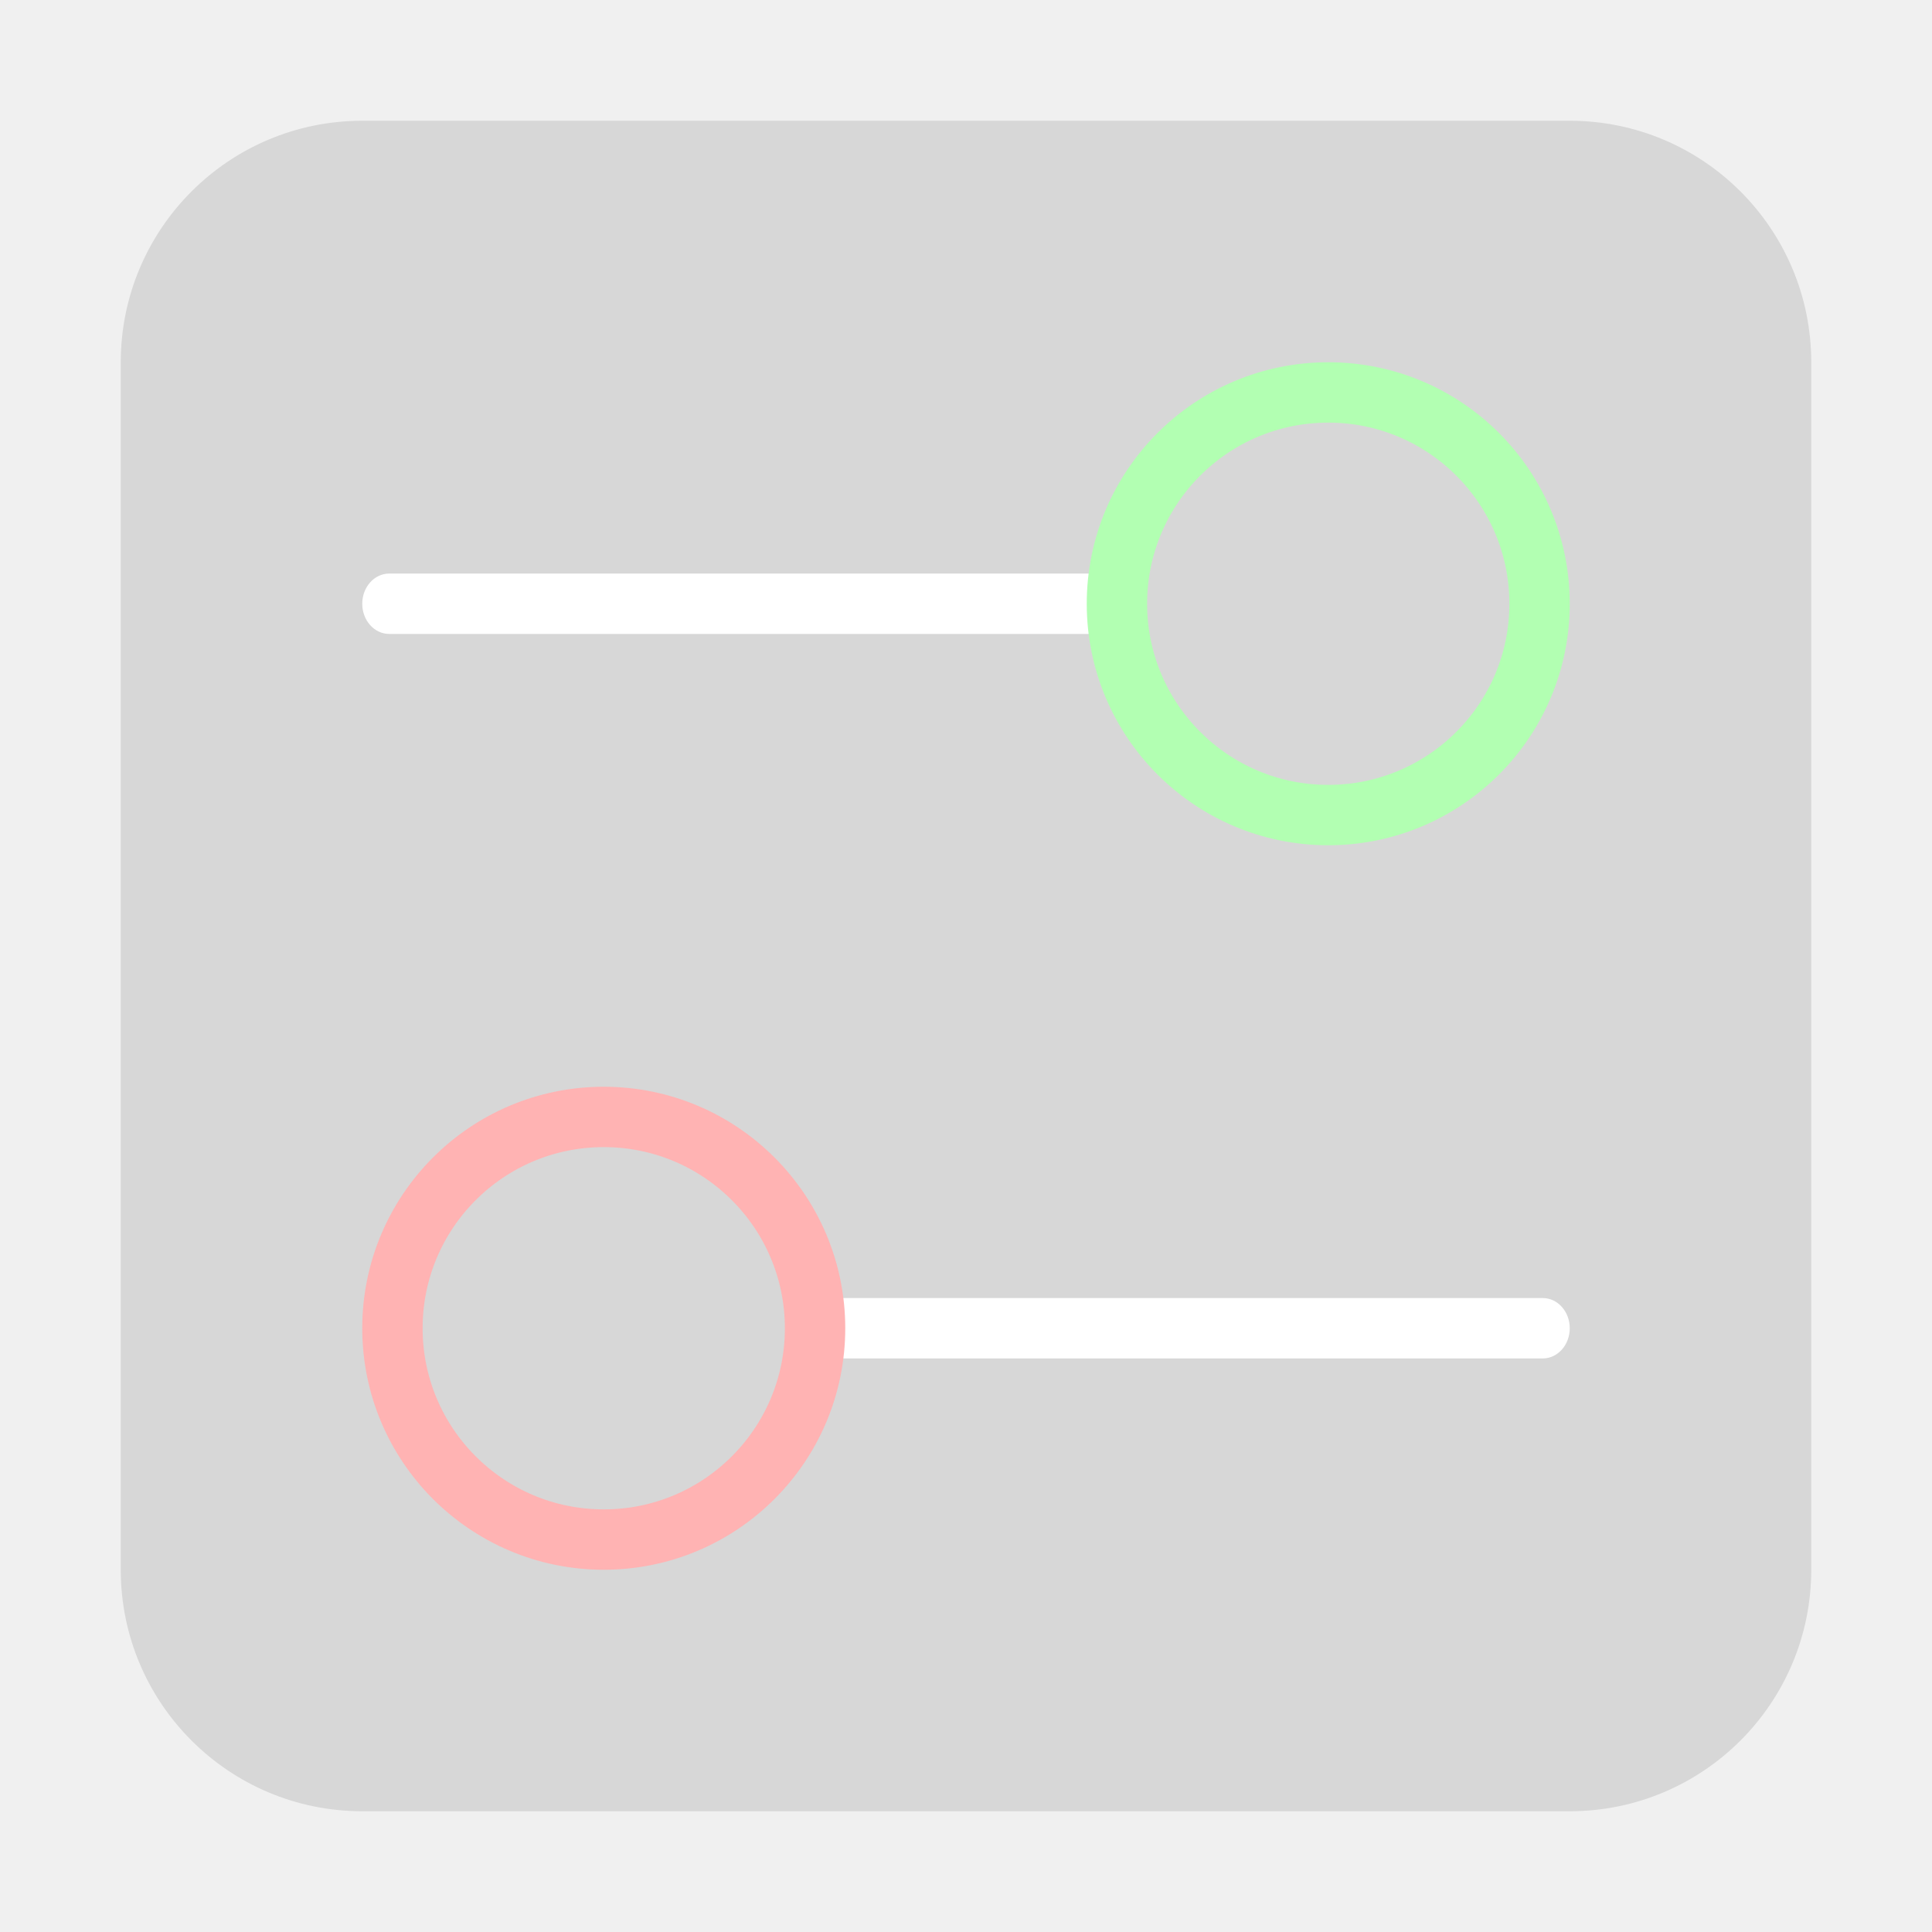
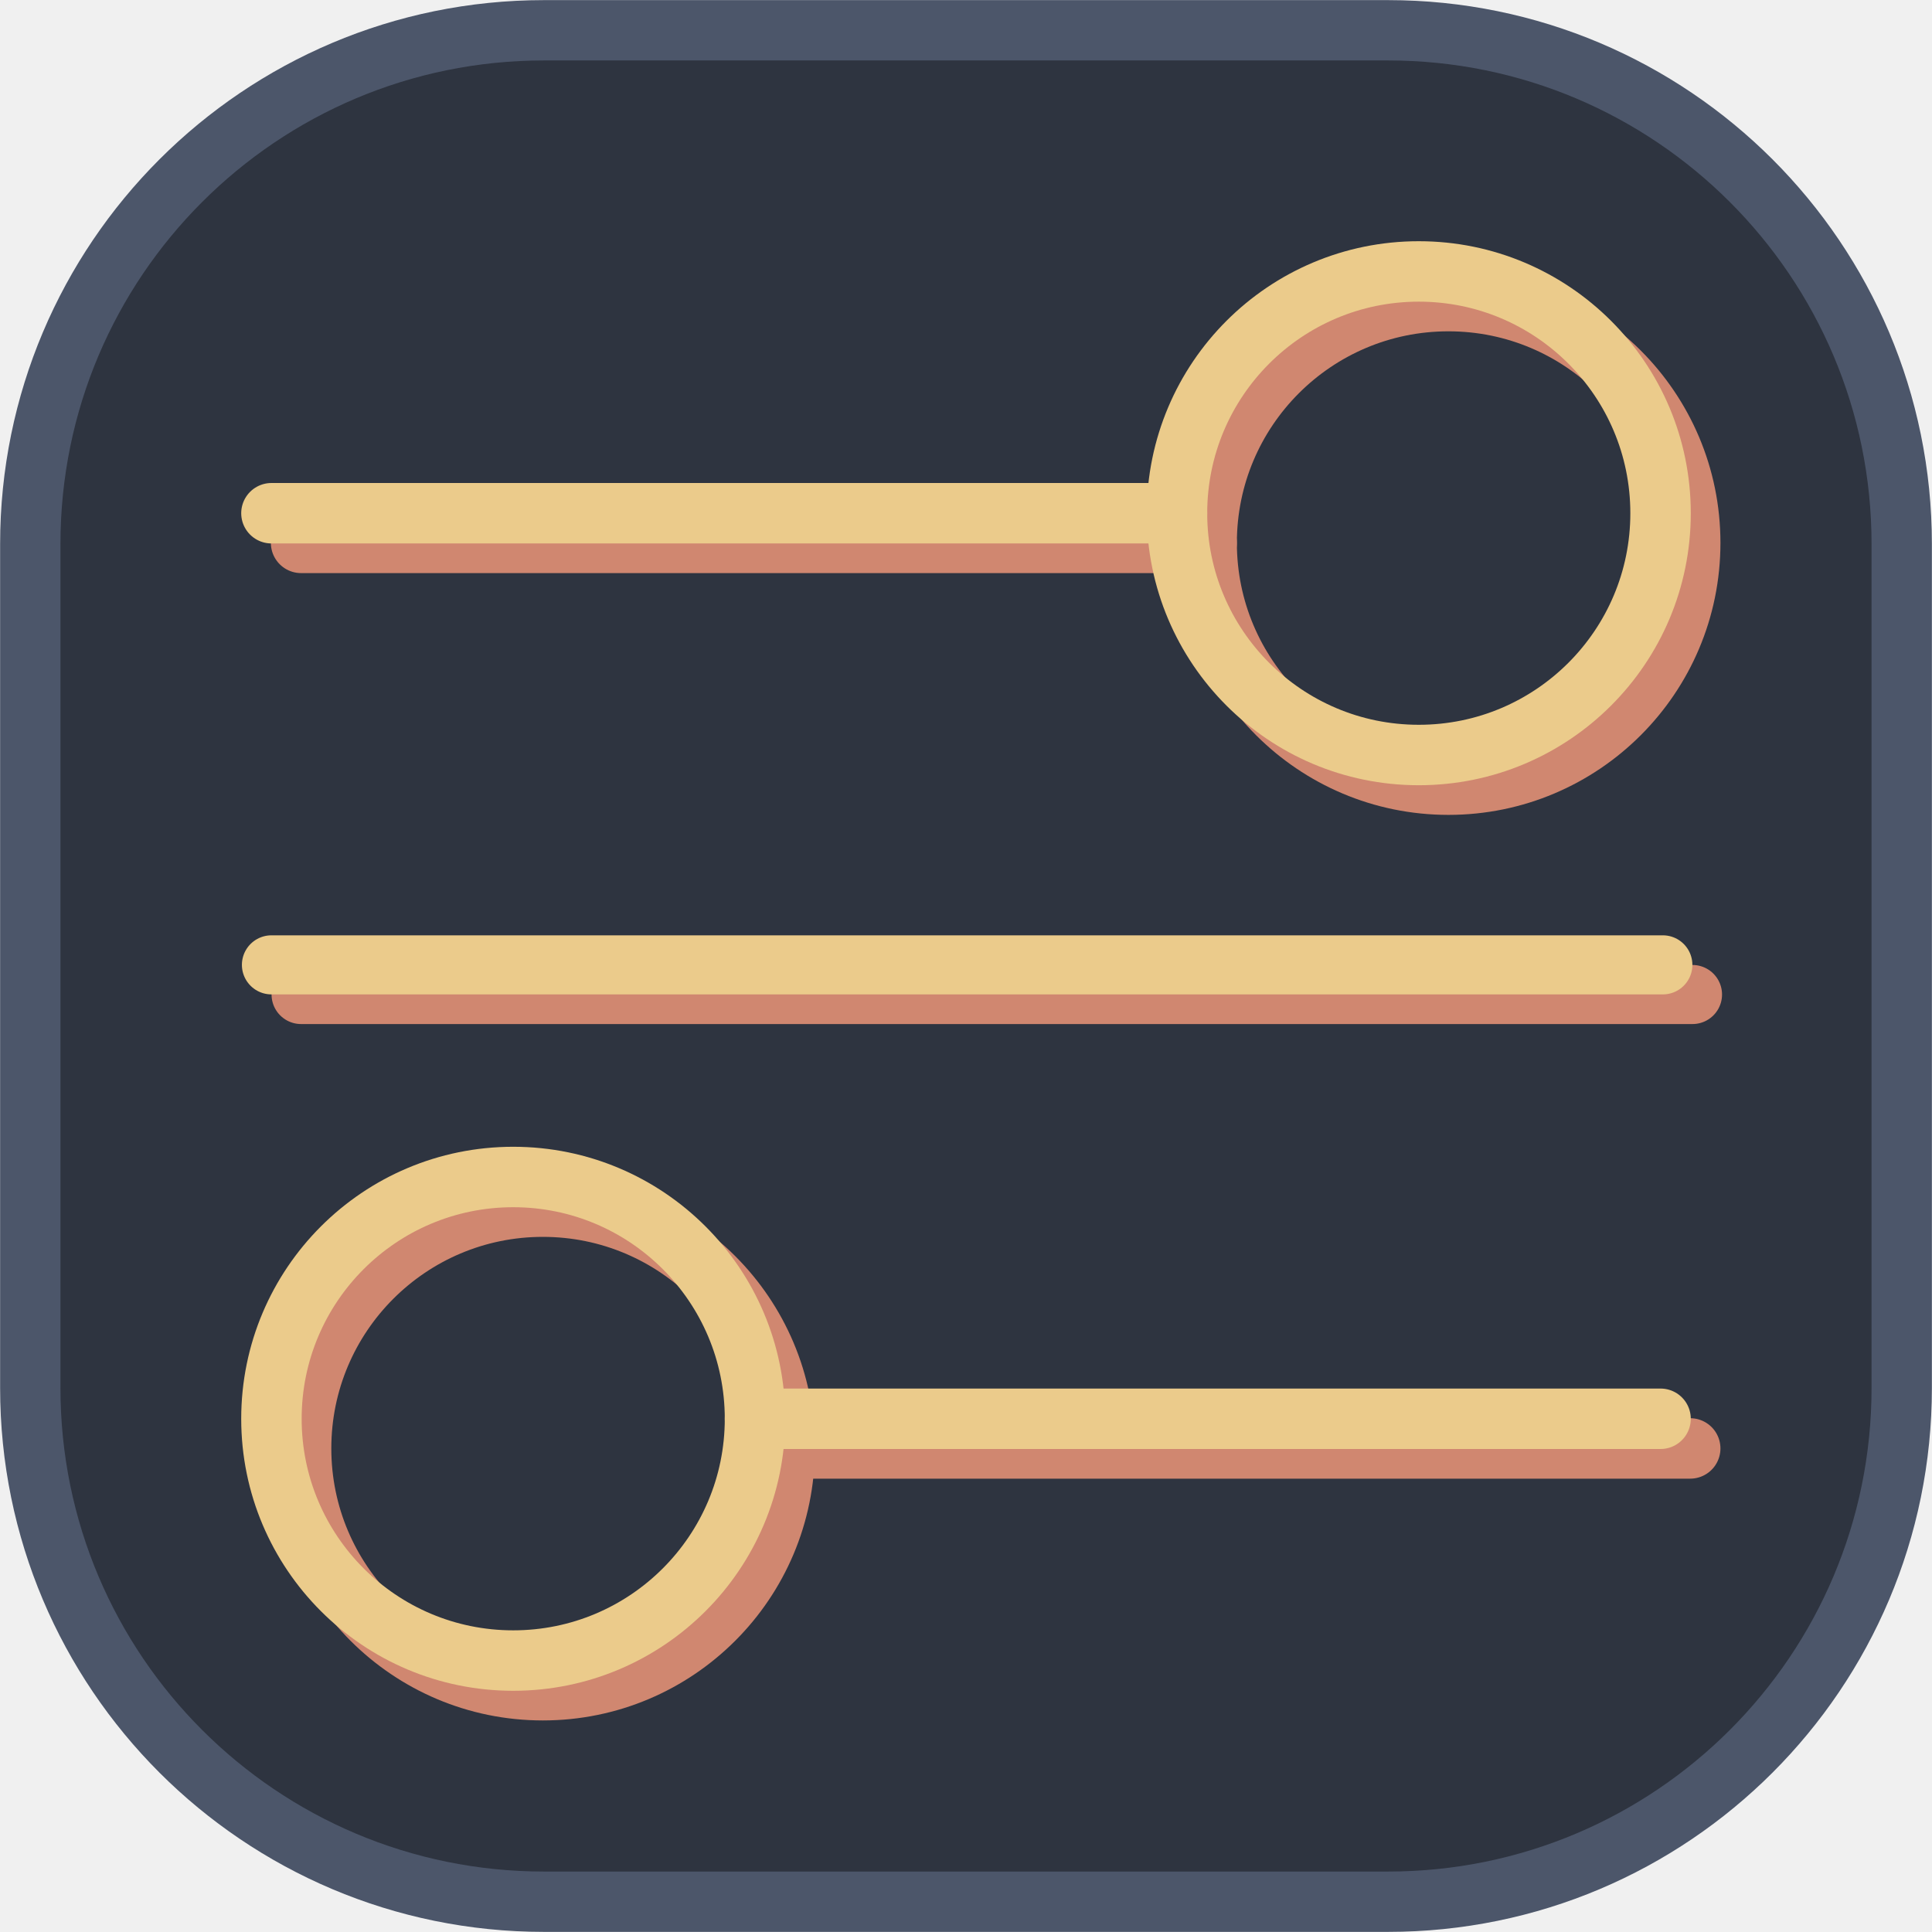
- <svg xmlns="http://www.w3.org/2000/svg" width="256" height="256" version="1.1" viewBox="0 0 256 256">
-   <rect x="16" y="16" width="224" height="224" rx="32" ry="32" fill="#bebebe" fill-opacity=".499" vector-effect="non-scaling-stroke" style="-inkscape-stroke:hairline" />
-   <rect transform="scale(-1,1)" x="-208" y="172" width="100" height="8" rx="3.571" ry="4" fill="#fff" vector-effect="non-scaling-stroke" style="-inkscape-stroke:hairline" />
-   <circle transform="scale(-1,1)" cx="-80" cy="176" r="28" fill="none" stroke="#ffb3b3" stroke-linecap="round" stroke-linejoin="round" stroke-width="8" />
-   <rect x="48" y="76" width="100" height="8" rx="3.571" ry="4" fill="#fff" vector-effect="non-scaling-stroke" style="-inkscape-stroke:hairline" />
-   <circle cx="176" cy="80" r="28" fill="none" stroke="#b2ffb2" stroke-linecap="round" stroke-linejoin="round" stroke-width="8" />
+ <svg xmlns="http://www.w3.org/2000/svg" width="32" height="32" version="1.1" viewBox="0 0 8.47 8.47">
+   <g stroke-linecap="round" stroke-linejoin="round">
+     <rect x=".265" y=".265" width="7.94" height="7.94" rx="2.12" ry="2.12" fill="#2e3440" stroke="#4c566a" stroke-width=".529" style="paint-order:markers stroke fill" />
+     <g fill="none">
+       <path d="m1.32 4.36h6.1" stroke="#d08770" stroke-width=".259" style="paint-order:markers stroke fill" />
+       <path d="m1.19 4.23h6.1" stroke="#ebcb8b" stroke-width=".259" style="paint-order:markers stroke fill" />
+       <g stroke="#d08770" stroke-width=".265">
+         <circle transform="scale(-1,1)" cx="-2.38" cy="6.35" r="1.06" style="paint-order:markers stroke fill" />
+         <path d="m3.44 6.35h3.97" style="paint-order:markers stroke fill" />
+       </g>
+       <g stroke="#ebcb8b" stroke-width=".265">
+         <circle transform="scale(-1,1)" cx="-2.25" cy="6.22" r="1.06" style="paint-order:markers stroke fill" />
+         <path d="m3.31 6.22h3.97" style="paint-order:markers stroke fill" />
+       </g>
+       <g stroke="#d08770" stroke-width=".265">
+         <circle cx="6.35" cy="2.38" r="1.06" style="paint-order:markers stroke fill" />
+         <path d="m1.32 2.38h3.97" style="paint-order:markers stroke fill" />
+       </g>
+       <g stroke="#ebcb8b" stroke-width=".265">
+         <circle cx="6.22" cy="2.25" r="1.06" style="paint-order:markers stroke fill" />
+         <path d="m1.19 2.25h3.97" style="paint-order:markers stroke fill" />
+       </g>
+     </g>
+   </g>
</svg>
